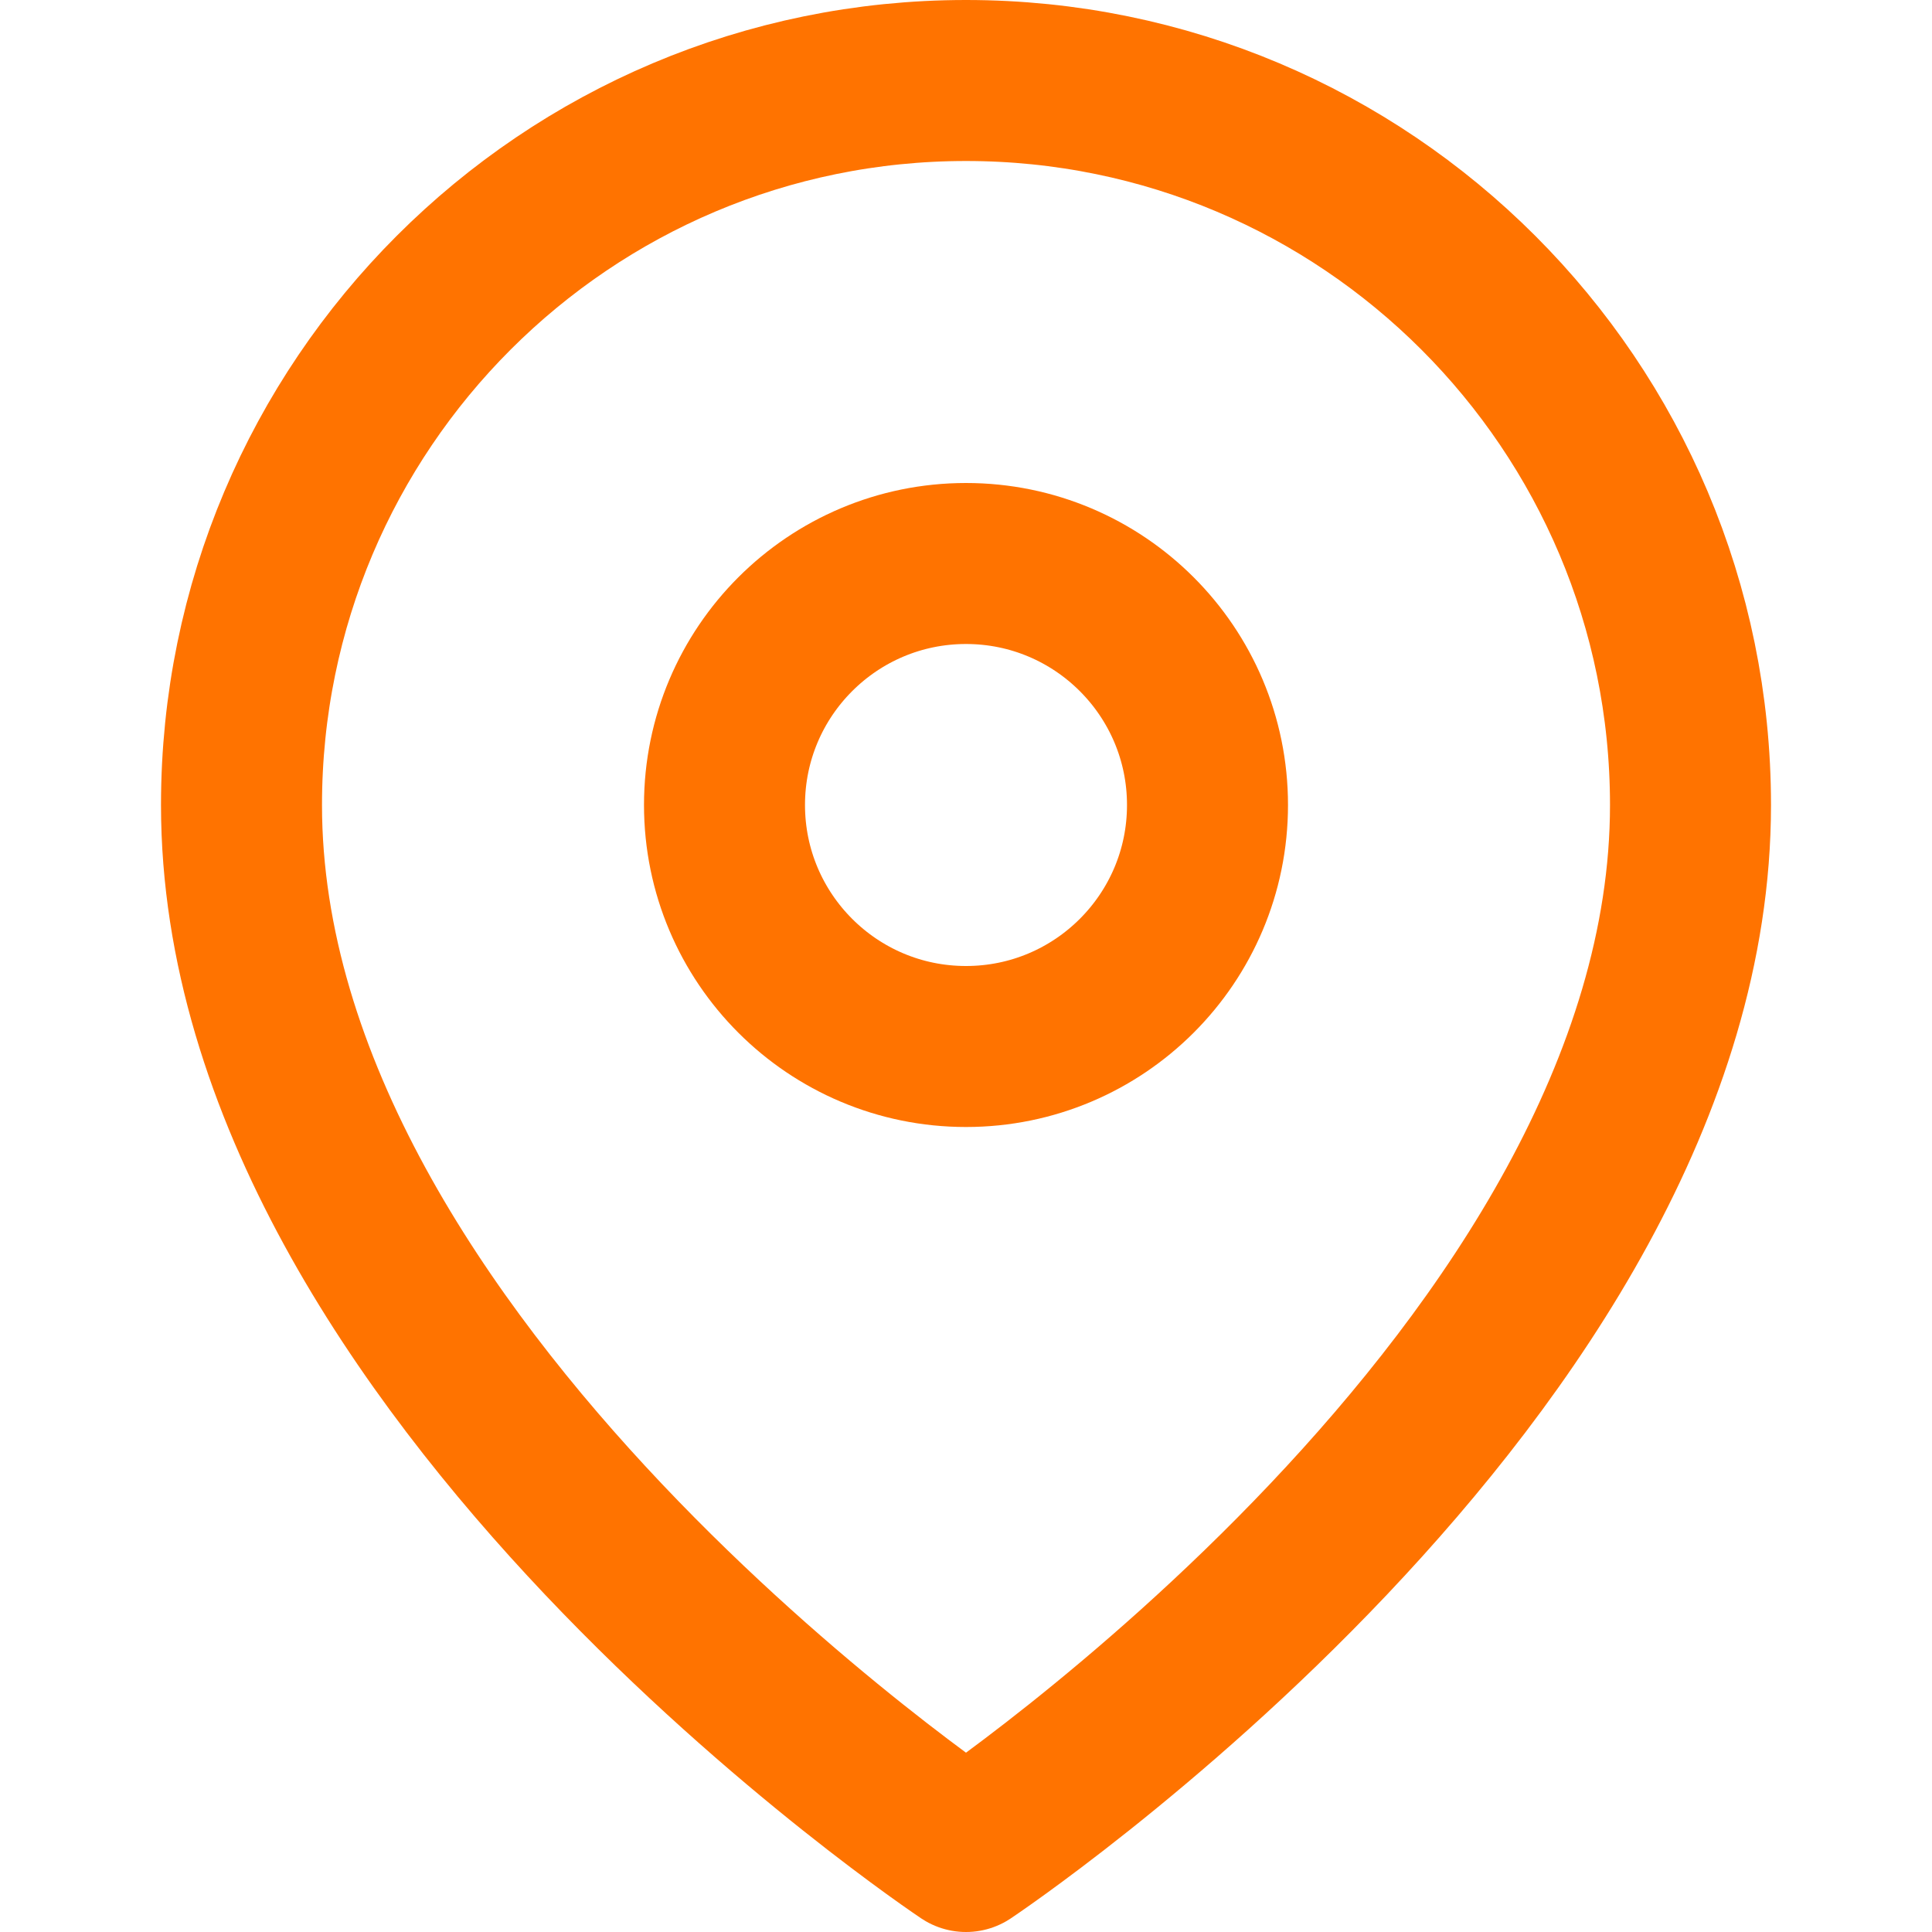
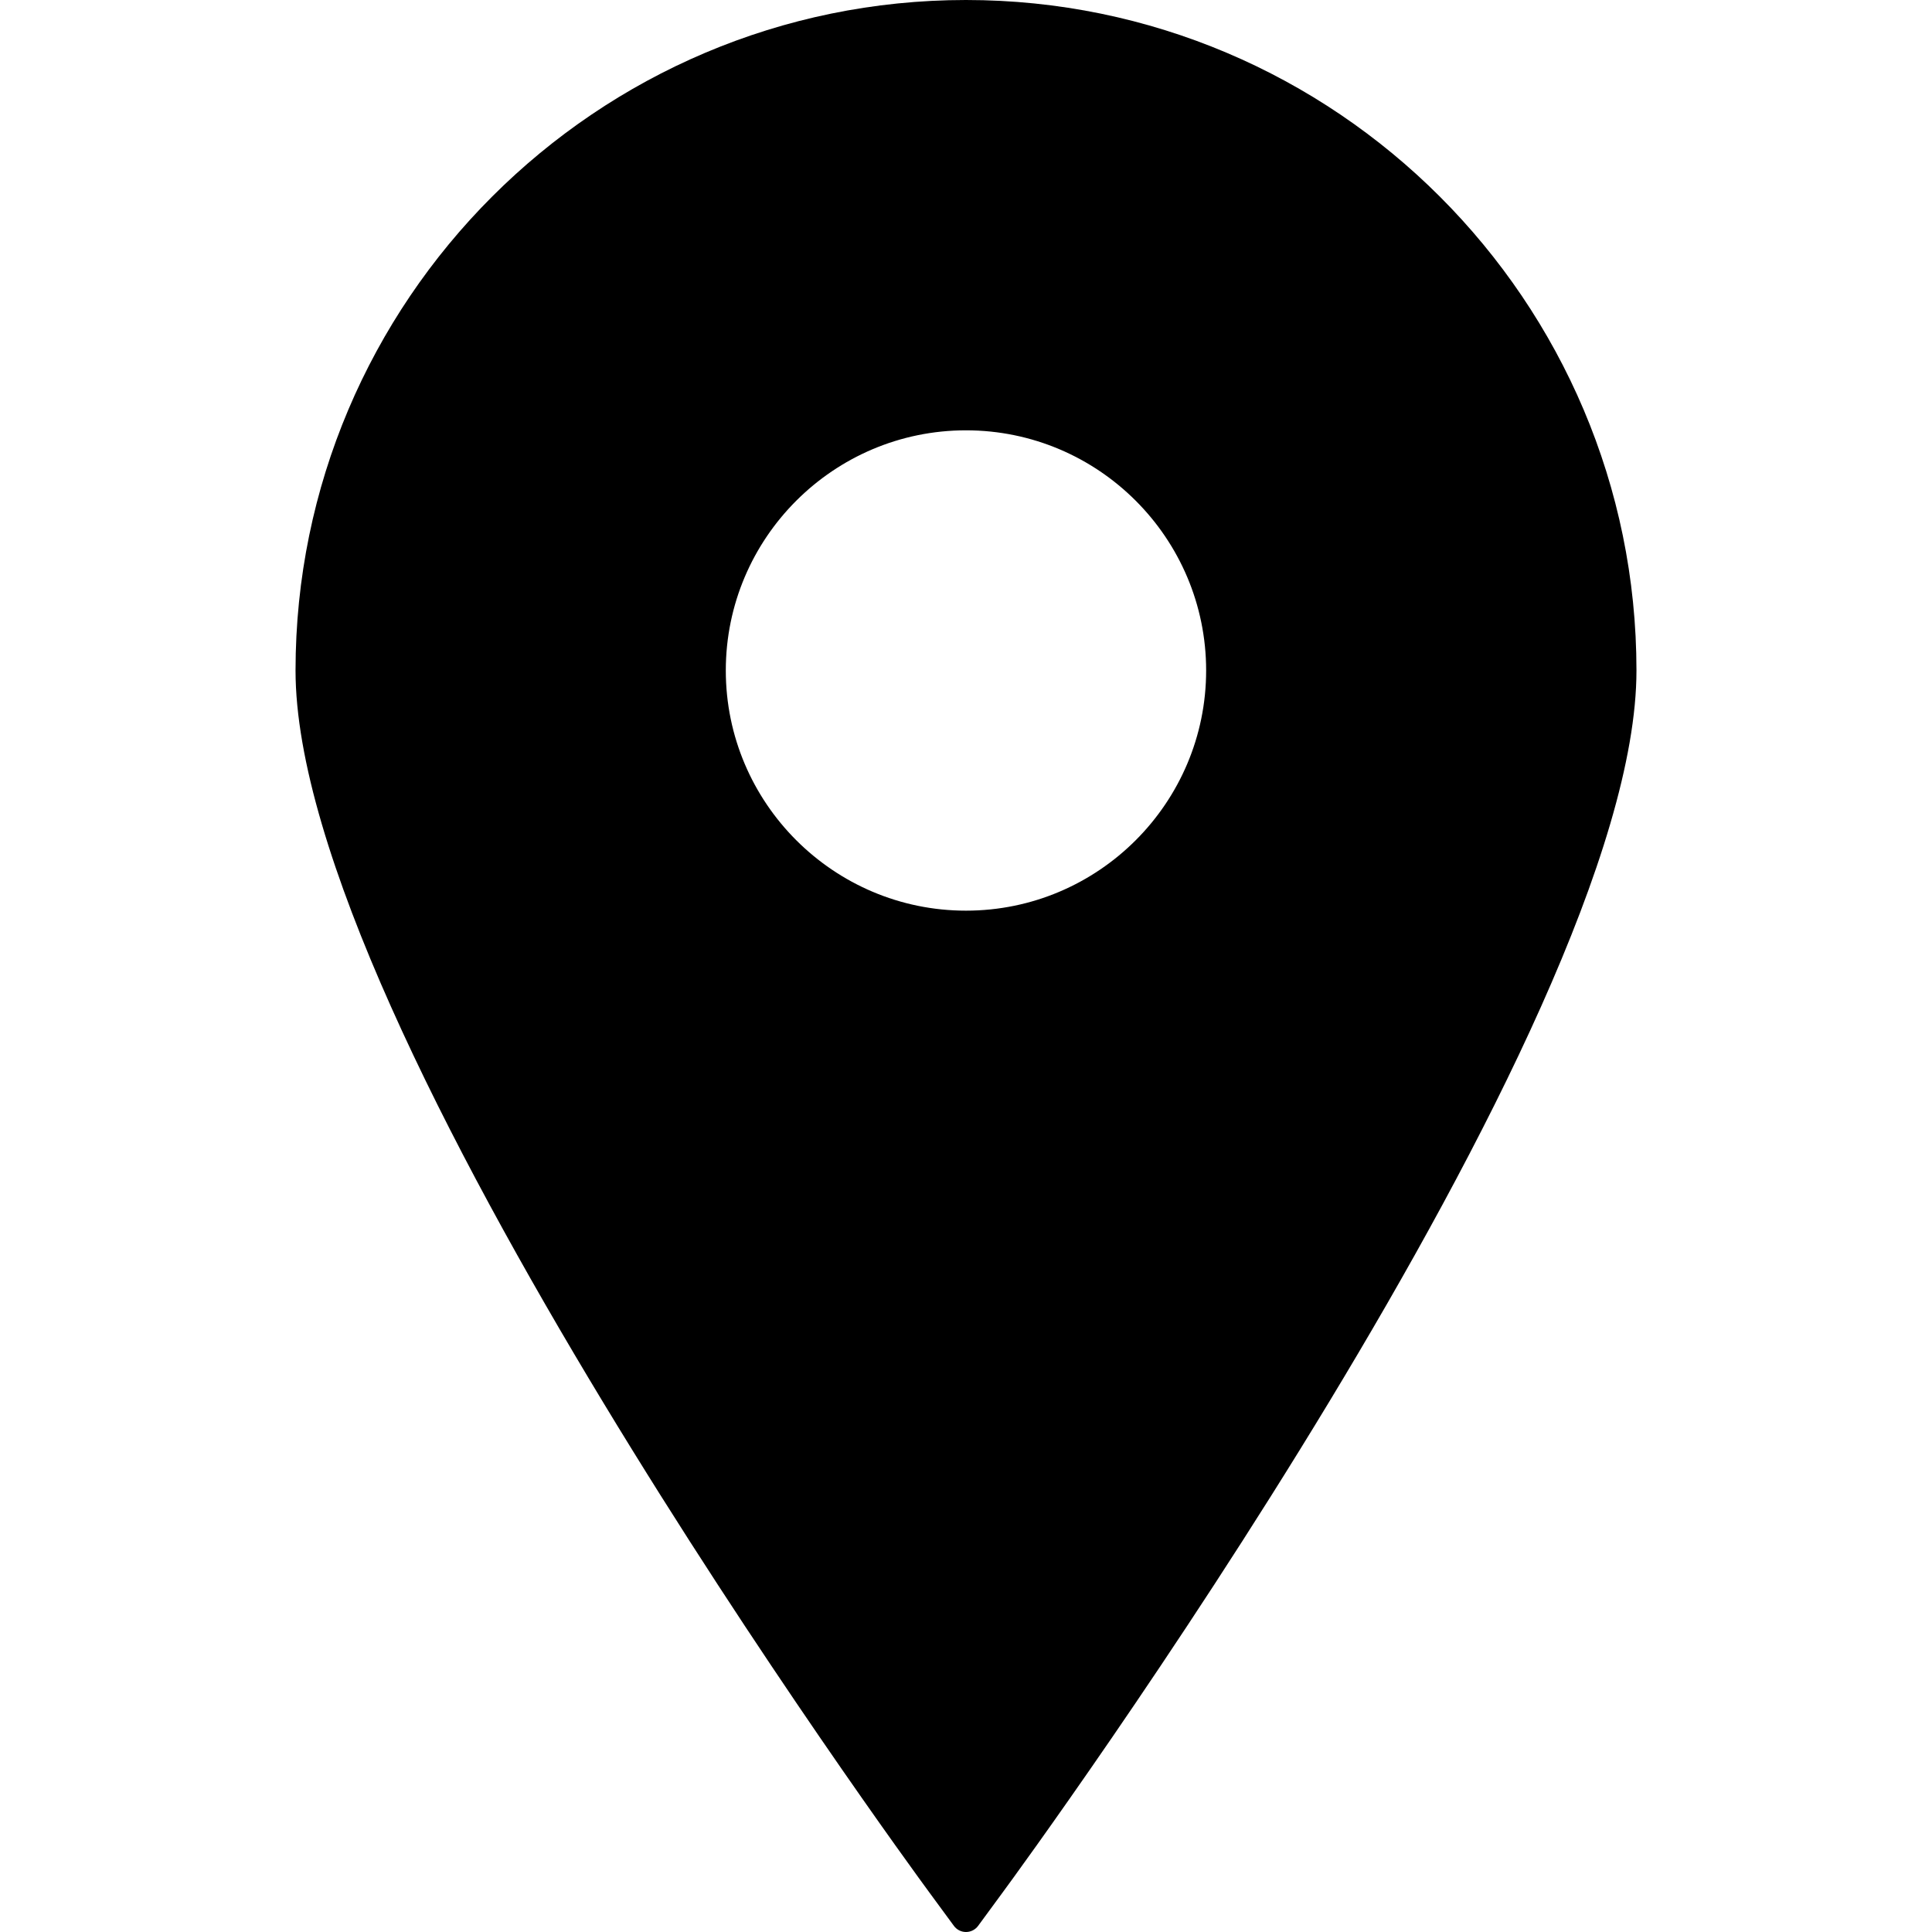
- <svg xmlns="http://www.w3.org/2000/svg" viewBox="0 0 24 24" fill="none" stroke="#ff7300" stroke-width="2" stroke-linecap="round" stroke-linejoin="round" class="feather feather-map-pin">
-   <g id="SVGRepo_bgCarrier" stroke-width="0" />
-   <g id="SVGRepo_tracerCarrier" stroke-linecap="round" stroke-linejoin="round" />
-   <g id="SVGRepo_iconCarrier">
-     <path d="M21 10c0 7-9 13-9 13s-9-6-9-13a9 9 0 0 1 18 0z" />
-     <circle cx="12" cy="10" r="3" />
+ <svg xmlns="http://www.w3.org/2000/svg" fill="#000000" version="1.1" id="Capa_1" width="800px" height="800px" viewBox="0 0 395.71 395.71" xml:space="preserve">
+   <g>
+     <path d="M197.849,0C122.131,0,60.531,61.609,60.531,137.329c0,72.887,124.591,243.177,129.896,250.388l4.951,6.738   c0.579,0.792,1.501,1.255,2.471,1.255c0.985,0,1.901-0.463,2.486-1.255l4.948-6.738c5.308-7.211,129.896-177.501,129.896-250.388   C335.179,61.609,273.569,0,197.849,0z M197.849,88.138c27.13,0,49.191,22.062,49.191,49.191c0,27.115-22.062,49.191-49.191,49.191   c-27.114,0-49.191-22.076-49.191-49.191C148.658,110.2,170.734,88.138,197.849,88.138z" />
  </g>
</svg>
